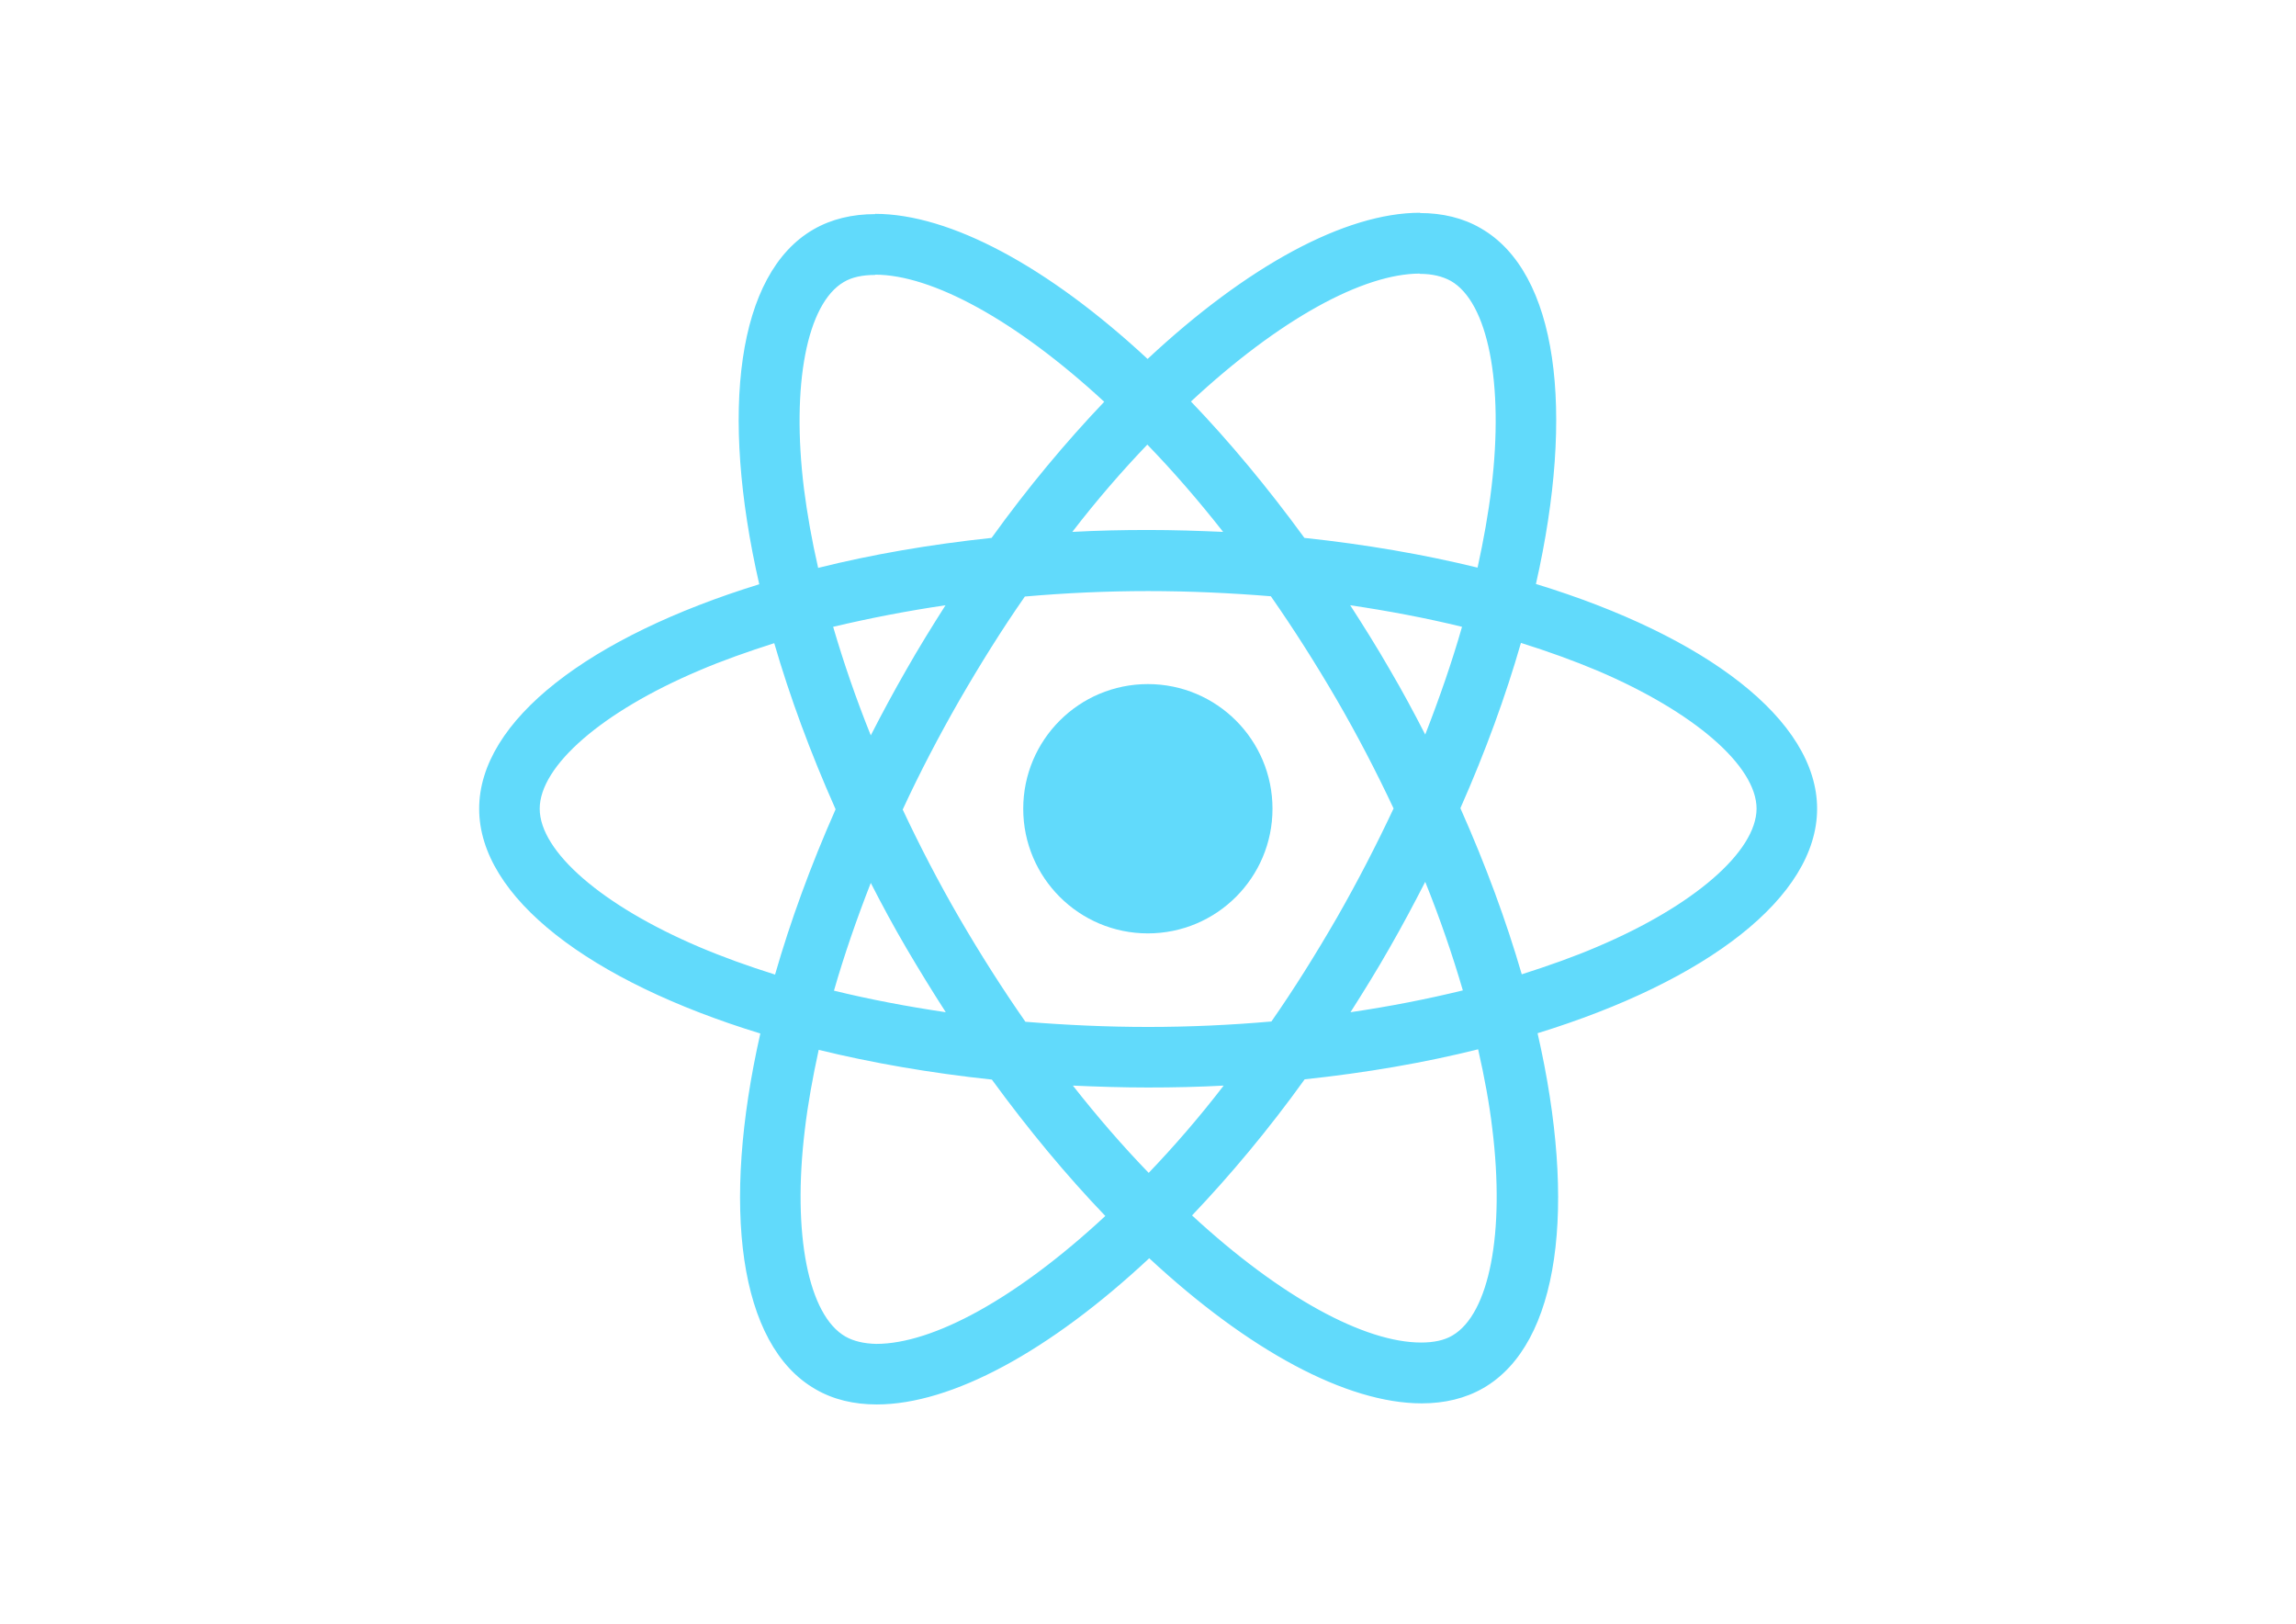
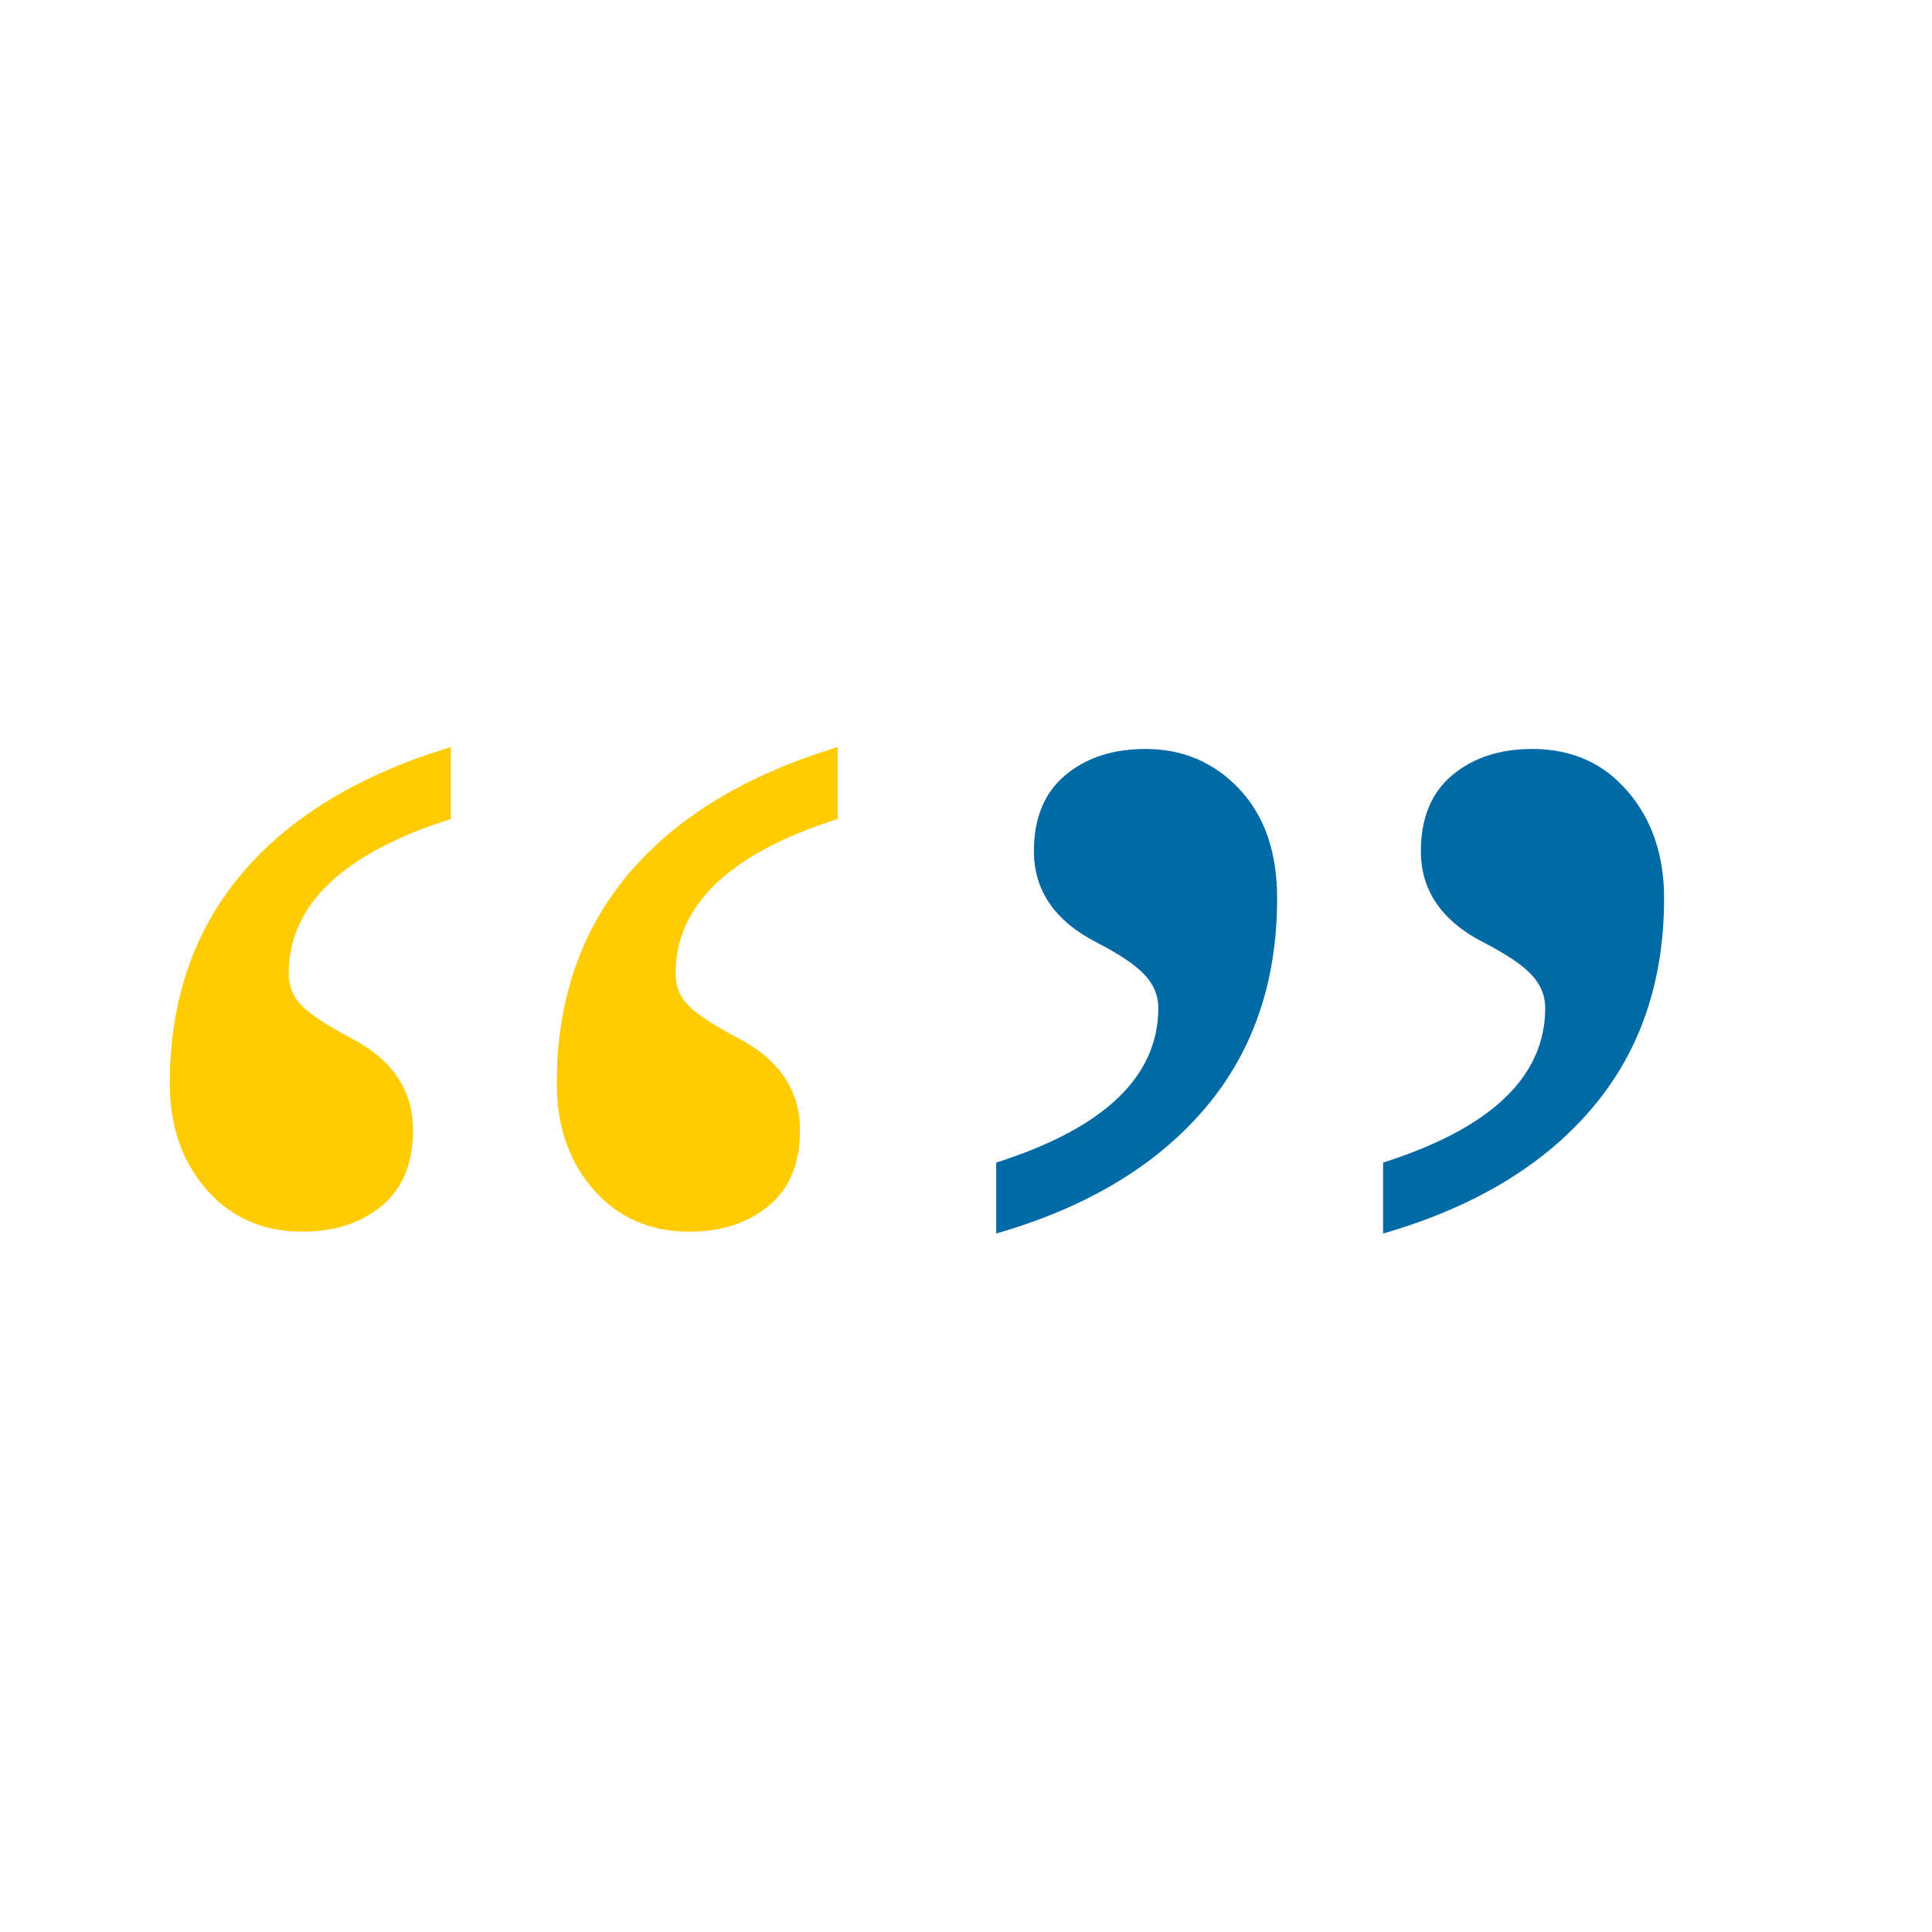
- <svg xmlns="http://www.w3.org/2000/svg" viewBox="0 0 841.9 595.3">
-   <g fill="#61DAFB">
-     <path d="M666.3 296.5c0-32.5-40.7-63.3-103.1-82.4 14.4-63.6 8-114.2-20.2-130.4-6.5-3.8-14.1-5.6-22.4-5.6v22.3c4.6 0 8.3.9 11.4 2.6 13.6 7.8 19.5 37.5 14.9 75.7-1.1 9.4-2.9 19.3-5.1 29.4-19.6-4.8-41-8.5-63.5-10.9-13.5-18.5-27.5-35.3-41.6-50 32.6-30.3 63.2-46.9 84-46.9V78c-27.5 0-63.5 19.6-99.9 53.6-36.4-33.8-72.4-53.2-99.9-53.2v22.3c20.7 0 51.4 16.5 84 46.6-14 14.7-28 31.4-41.3 49.9-22.6 2.4-44 6.1-63.6 11-2.3-10-4-19.7-5.2-29-4.7-38.2 1.1-67.9 14.6-75.8 3-1.8 6.9-2.6 11.5-2.6V78.5c-8.4 0-16 1.8-22.6 5.6-28.1 16.2-34.4 66.7-19.9 130.1-62.2 19.2-102.7 49.9-102.7 82.3 0 32.5 40.7 63.3 103.1 82.4-14.4 63.6-8 114.2 20.2 130.4 6.5 3.8 14.1 5.6 22.5 5.6 27.5 0 63.5-19.6 99.9-53.6 36.4 33.8 72.4 53.2 99.9 53.2 8.4 0 16-1.8 22.6-5.6 28.1-16.2 34.4-66.7 19.9-130.1 62-19.1 102.5-49.9 102.5-82.3zm-130.2-66.7c-3.7 12.9-8.3 26.2-13.5 39.5-4.1-8-8.4-16-13.1-24-4.6-8-9.5-15.8-14.4-23.4 14.2 2.1 27.9 4.7 41 7.9zm-45.8 106.5c-7.8 13.5-15.8 26.3-24.1 38.2-14.9 1.3-30 2-45.2 2-15.1 0-30.2-.7-45-1.9-8.3-11.9-16.4-24.6-24.2-38-7.6-13.1-14.5-26.4-20.8-39.8 6.2-13.4 13.2-26.8 20.7-39.9 7.8-13.5 15.8-26.3 24.1-38.2 14.9-1.3 30-2 45.2-2 15.1 0 30.2.7 45 1.9 8.3 11.9 16.4 24.6 24.2 38 7.6 13.1 14.5 26.4 20.8 39.8-6.3 13.4-13.2 26.8-20.7 39.9zm32.3-13c5.4 13.4 10 26.8 13.8 39.8-13.1 3.2-26.9 5.9-41.2 8 4.9-7.7 9.8-15.6 14.4-23.7 4.6-8 8.9-16.1 13-24.1zM421.2 430c-9.3-9.6-18.6-20.3-27.8-32 9 .4 18.2.7 27.5.7 9.4 0 18.7-.2 27.8-.7-9 11.7-18.3 22.4-27.5 32zm-74.4-58.9c-14.2-2.1-27.9-4.7-41-7.9 3.7-12.9 8.3-26.2 13.5-39.5 4.1 8 8.4 16 13.1 24 4.7 8 9.5 15.8 14.4 23.4zM420.7 163c9.3 9.6 18.6 20.3 27.8 32-9-.4-18.2-.7-27.5-.7-9.4 0-18.7.2-27.8.7 9-11.7 18.3-22.4 27.5-32zm-74 58.9c-4.9 7.7-9.8 15.6-14.4 23.7-4.6 8-8.9 16-13 24-5.4-13.4-10-26.8-13.8-39.8 13.1-3.1 26.9-5.8 41.2-7.9zm-90.5 125.2c-35.4-15.1-58.3-34.9-58.3-50.6 0-15.7 22.9-35.6 58.3-50.6 8.6-3.7 18-7 27.7-10.1 5.7 19.6 13.2 40 22.5 60.9-9.2 20.8-16.6 41.1-22.2 60.6-9.9-3.1-19.3-6.5-28-10.2zM310 490c-13.6-7.8-19.5-37.5-14.9-75.7 1.1-9.4 2.9-19.3 5.1-29.4 19.6 4.8 41 8.5 63.5 10.9 13.5 18.5 27.5 35.3 41.6 50-32.6 30.3-63.2 46.9-84 46.9-4.5-.1-8.3-1-11.3-2.7zm237.2-76.2c4.7 38.2-1.1 67.9-14.6 75.8-3 1.8-6.9 2.6-11.5 2.6-20.7 0-51.4-16.5-84-46.6 14-14.7 28-31.4 41.3-49.9 22.6-2.4 44-6.1 63.6-11 2.3 10.1 4.1 19.8 5.2 29.1zm38.5-66.7c-8.6 3.7-18 7-27.7 10.1-5.7-19.6-13.2-40-22.5-60.9 9.2-20.8 16.6-41.1 22.2-60.6 9.9 3.1 19.3 6.5 28.1 10.2 35.4 15.1 58.3 34.9 58.3 50.6-.1 15.7-23 35.6-58.4 50.6zM320.8 78.4z" />
-     <circle cx="420.9" cy="296.5" r="45.7" />
-     <path d="M520.5 78.1z" />
-   </g>
+ <svg xmlns="http://www.w3.org/2000/svg" width="512" height="512" viewBox="0 0 512 512">
+   <defs>
+     <style>
+       .cls-1 {
+         font-size: 500px;
+         text-anchor: middle;
+         fill: #fecc00;
+         font-family: "Times New Roman";
+       }
+ 
+       .cls-2 {
+         fill: #006aa7;
+       }
+     </style>
+   </defs>
+   <text id="_" data-name="“”" class="cls-1" x="243" y="531">
+     <tspan x="243">“<tspan class="cls-2">”</tspan>
+     </tspan>
+   </text>
</svg>
